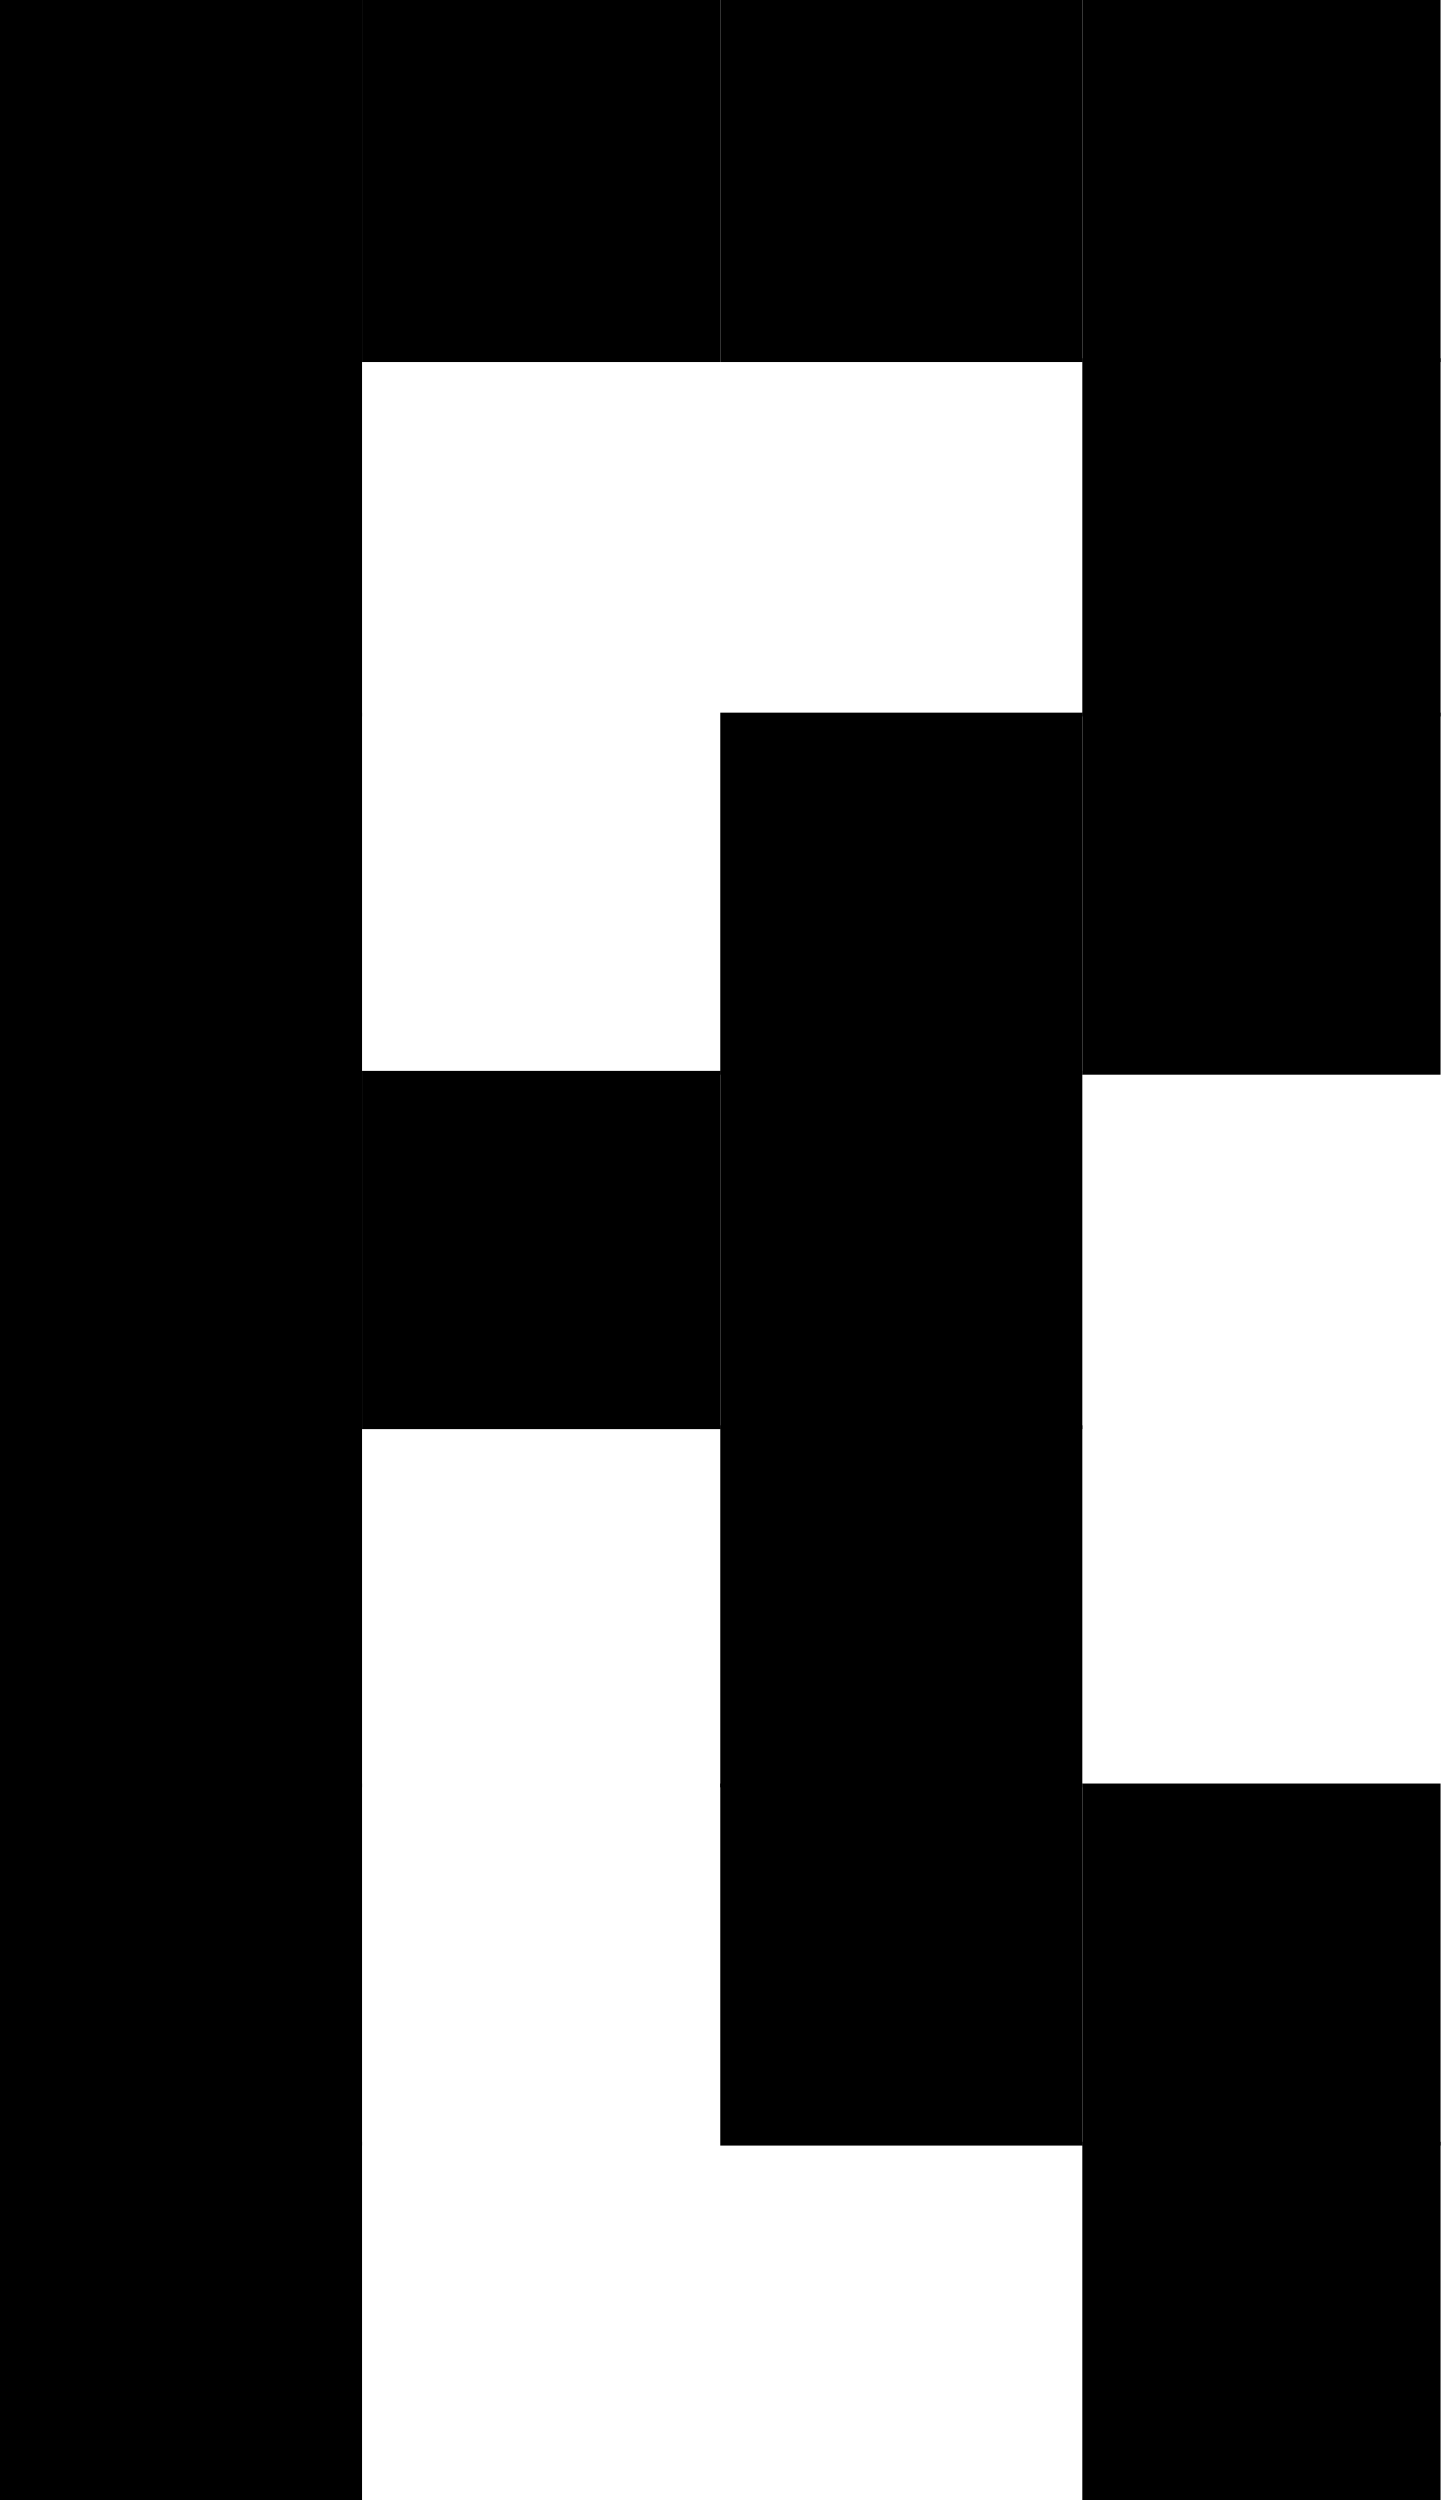
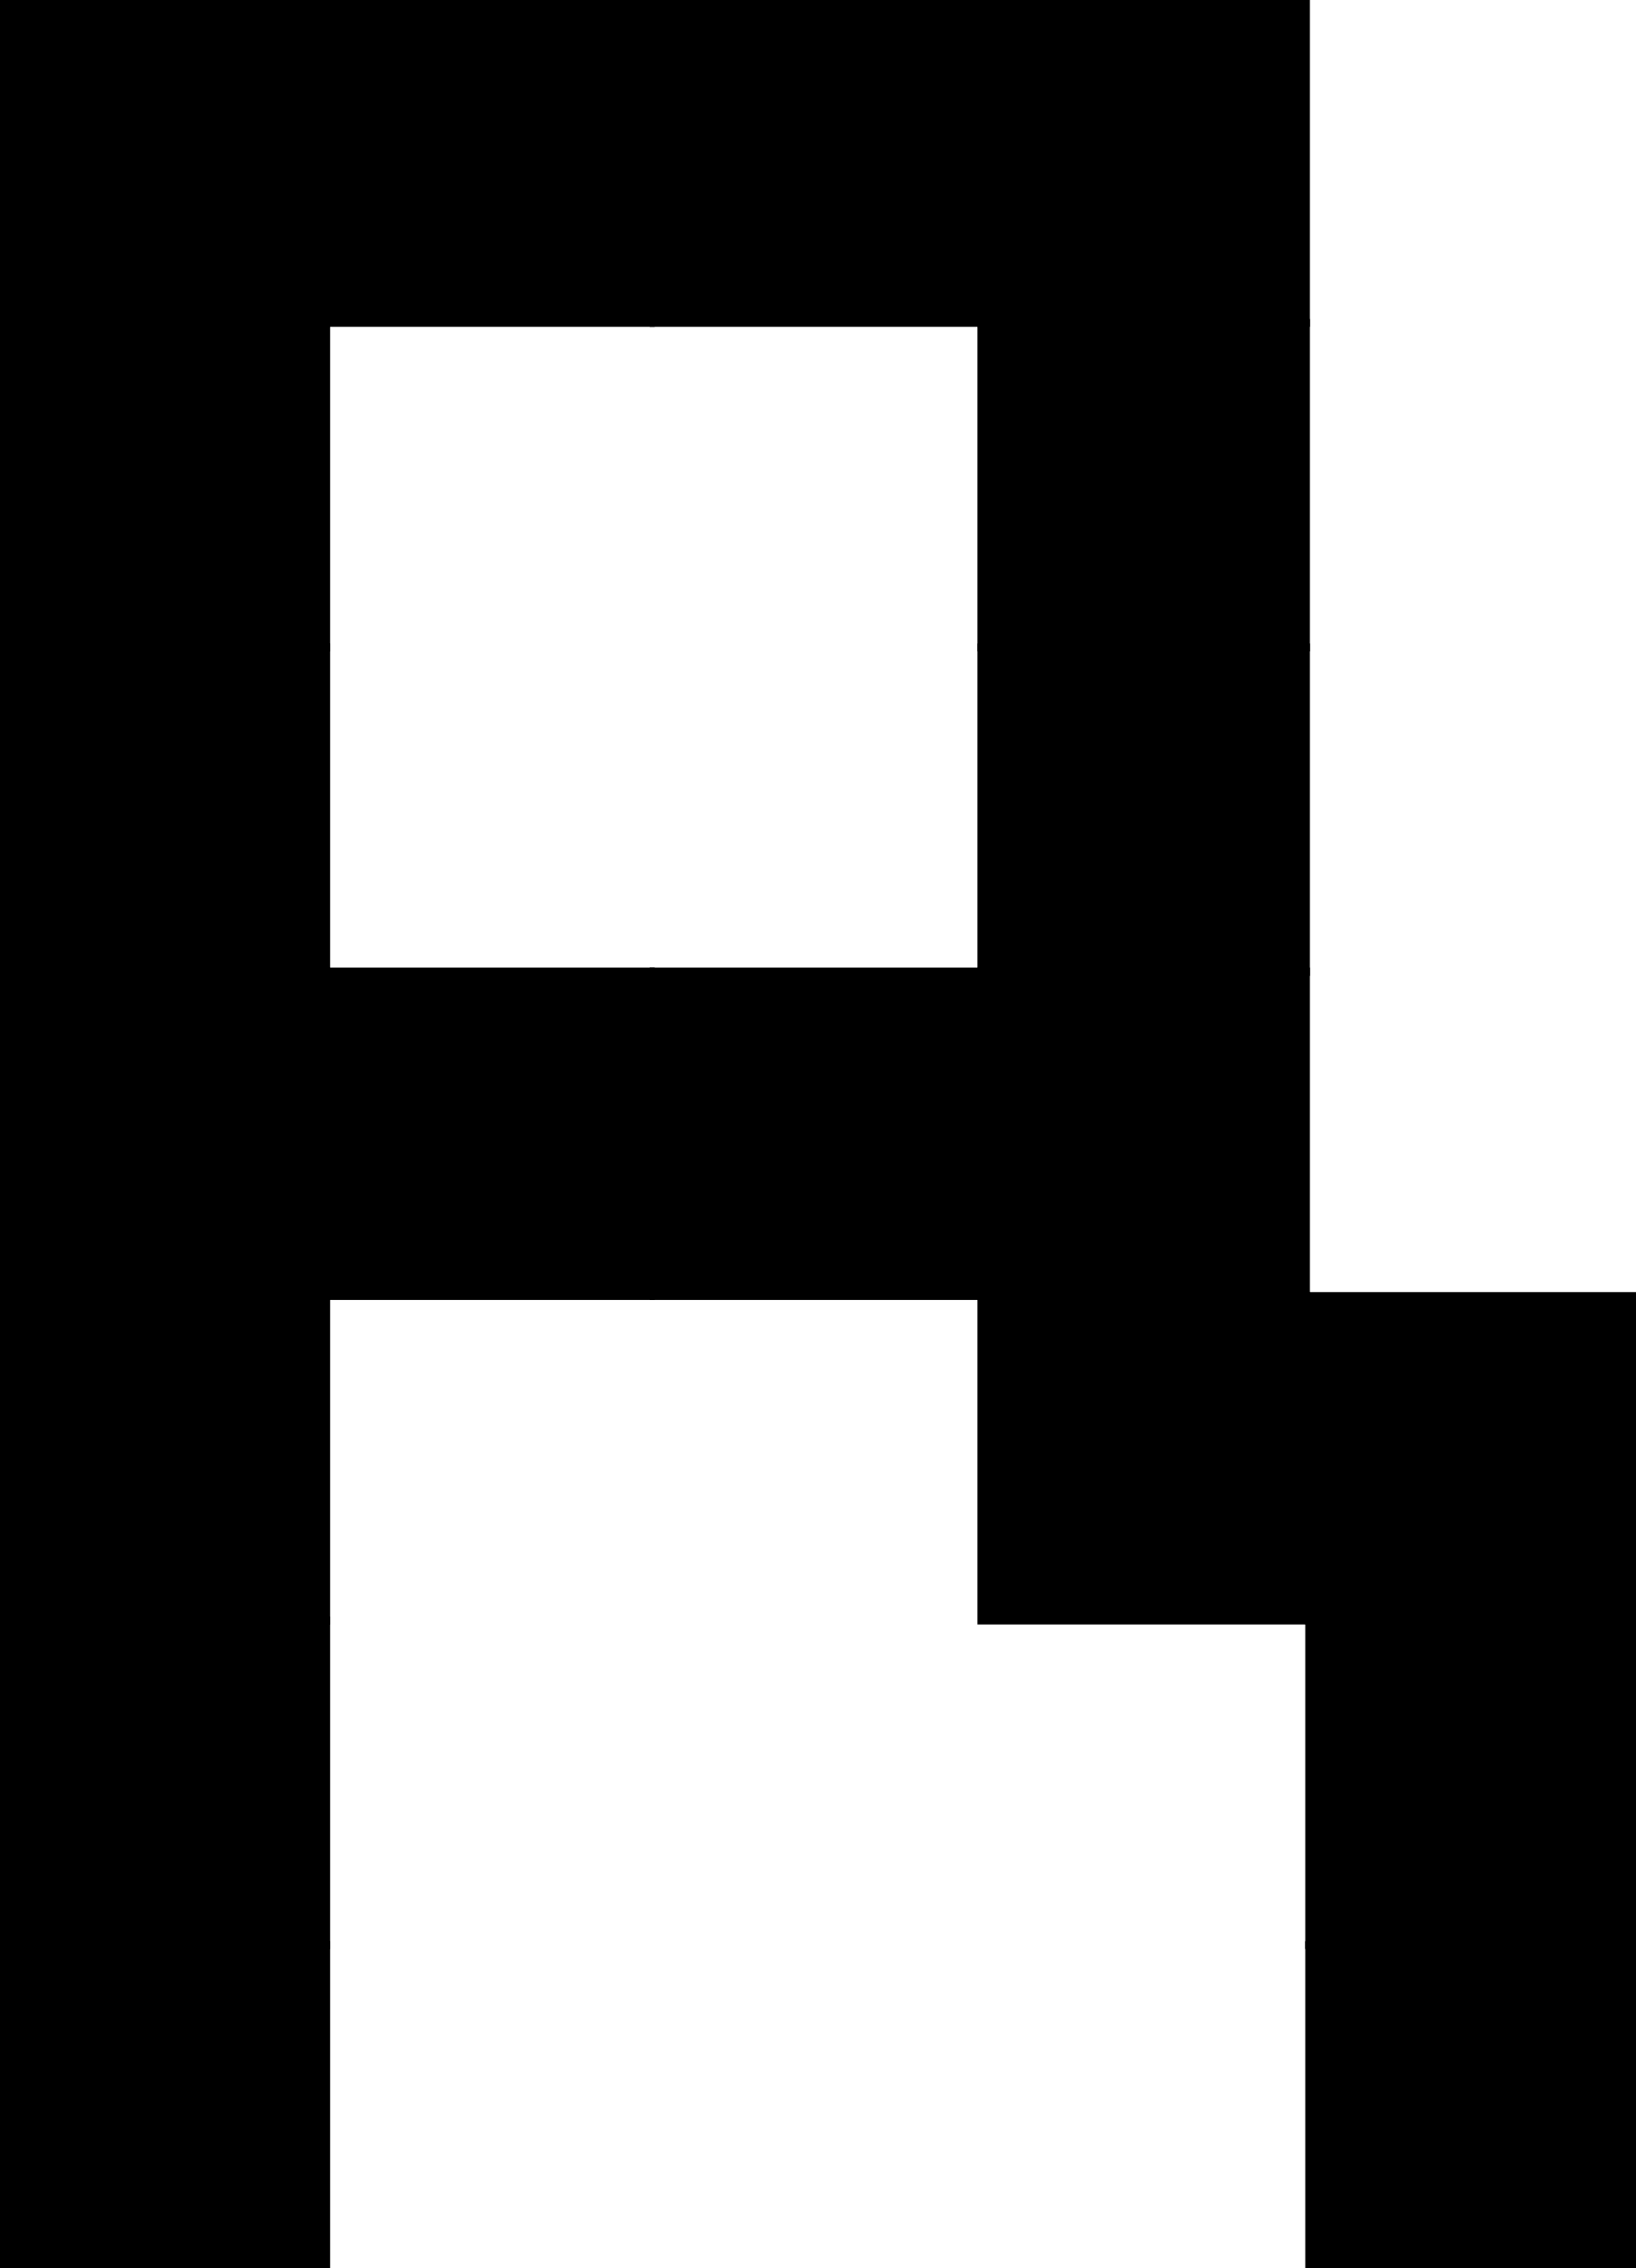
- <svg xmlns="http://www.w3.org/2000/svg" id="Layer_2" data-name="Layer 2" viewBox="0 0 283.5 492">
-   <g id="Layer_1-2" data-name="Layer 1">
-     <rect width="71.25" height="71.25" style="stroke-width: 0px;" />
-     <rect x="71.25" width="70.5" height="71.25" style="stroke-width: 0px;" />
-     <rect x="141.75" width="71.25" height="71.25" style="stroke-width: 0px;" />
-     <rect x="213" width="70.5" height="71.25" style="stroke-width: 0px;" />
-     <rect y="70.5" width="71.25" height="70.5" style="stroke-width: 0px;" />
-     <rect x="213" y="70.5" width="70.5" height="70.5" style="stroke-width: 0px;" />
-     <rect y="140.25" width="71.25" height="71.25" style="stroke-width: 0px;" />
-     <rect x="141.75" y="140.25" width="71.25" height="71.25" style="stroke-width: 0px;" />
-     <rect x="213" y="140.25" width="70.5" height="71.25" style="stroke-width: 0px;" />
-     <rect y="210.75" width="71.25" height="70.5" style="stroke-width: 0px;" />
-     <rect x="71.25" y="210.75" width="70.5" height="70.5" style="stroke-width: 0px;" />
-     <rect x="141.75" y="210.75" width="71.25" height="70.5" style="stroke-width: 0px;" />
-     <rect y="280.5" width="71.25" height="71.25" style="stroke-width: 0px;" />
-     <rect x="141.75" y="280.5" width="71.25" height="71.25" style="stroke-width: 0px;" />
-     <rect y="351" width="71.25" height="71.25" style="stroke-width: 0px;" />
-     <rect x="141.75" y="351" width="71.25" height="71.25" style="stroke-width: 0px;" />
-     <rect x="213" y="351" width="70.5" height="71.25" style="stroke-width: 0px;" />
-     <rect y="421.5" width="71.25" height="70.5" style="stroke-width: 0px;" />
-     <rect x="213" y="421.5" width="70.5" height="70.5" style="stroke-width: 0px;" />
+ <svg xmlns="http://www.w3.org/2000/svg" version="1.1" id="Layer_2_00000177453413788118759830000007545749498921172157_" x="0px" y="0px" viewBox="0 0 354.7 492" style="enable-background:new 0 0 354.7 492;" xml:space="preserve">
+   <style type="text/css">
+ 	.st0{stroke:#000000;stroke-miterlimit:10;}
+ </style>
+   <g id="Layer_1-2">
+     <g>
+       <rect class="st0" width="71.1" height="70.4" />
+       <rect x="71.1" class="st0" width="70.4" height="70.4" />
+       <rect x="141.4" class="st0" width="71.1" height="70.4" />
+       <rect x="212.5" class="st0" width="71.1" height="70.4" />
+       <rect y="69.7" class="st0" width="71.1" height="71.1" />
+       <rect x="212.5" y="69.7" class="st0" width="71.1" height="71.1" />
+       <rect y="140.1" class="st0" width="71.1" height="71.1" />
+       <rect x="212.5" y="140.1" class="st0" width="71.1" height="71.1" />
+       <rect y="210.4" class="st0" width="71.1" height="71.1" />
+       <rect x="71.1" y="210.4" class="st0" width="70.4" height="71.1" />
+       <rect x="141.4" y="210.4" class="st0" width="71.1" height="71.1" />
+       <rect x="212.5" y="210.4" class="st0" width="71.1" height="71.1" />
+       <rect y="280.8" class="st0" width="71.1" height="71.1" />
+       <rect x="212.5" y="280.8" class="st0" width="71.1" height="71.1" />
+       <rect x="283.6" y="280.8" class="st0" width="71.1" height="71.1" />
+       <rect y="351.2" class="st0" width="71.1" height="71.1" />
+       <rect x="283.6" y="351.2" class="st0" width="71.1" height="71.1" />
+       <rect y="421.6" class="st0" width="71.1" height="70.4" />
+       <rect x="283.6" y="421.6" class="st0" width="71.1" height="70.4" />
+     </g>
  </g>
</svg>
